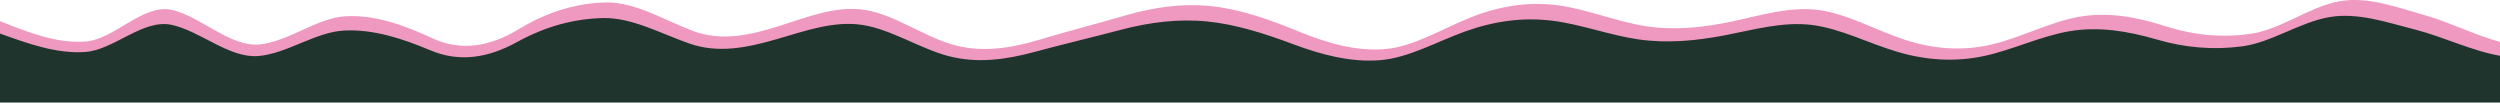
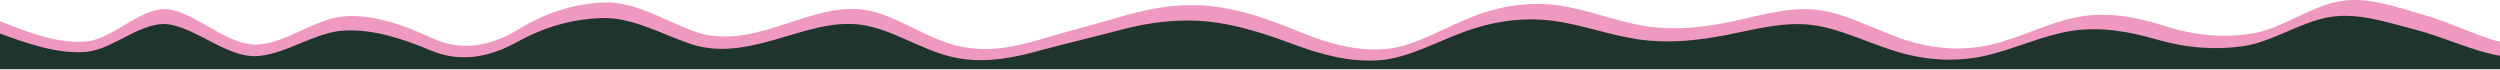
- <svg xmlns="http://www.w3.org/2000/svg" width="3000" height="123" viewBox="0 0 3000 123" fill="none">
-   <path d="M-1 24.989C33.653 38.781 68.307 52.573 102.965 49.8C137.618 47.025 172.272 3.683 206.925 12.016C241.578 20.349 276.237 56.354 310.89 53.366C345.543 50.377 380.197 21.39 414.85 19.497C449.508 17.605 484.162 29.812 518.815 45.884C553.468 61.955 588.127 55.901 622.78 34.858C657.433 13.814 692.087 3.774 726.74 2.958C761.398 2.141 796.052 23.546 830.705 36.825C865.358 50.105 900.011 42.265 934.67 31.313C969.323 20.359 1003.98 6.294 1038.63 12.016C1073.28 17.738 1107.94 43.25 1142.59 53.366C1177.25 63.48 1211.9 58.2 1246.55 47.853C1281.21 37.504 1315.87 28.586 1350.52 18.513C1385.17 8.44 1419.83 3.71 1454.48 7.487C1489.14 11.263 1523.79 23.549 1558.44 37.81C1593.1 52.071 1627.76 61.812 1662.41 58.879C1697.06 55.945 1731.72 33.841 1766.37 20.286C1801.03 6.73 1835.68 1.721 1870.33 6.503C1904.99 11.284 1939.65 25.853 1974.3 31.313C2008.95 36.772 2043.61 33.122 2078.26 25.799C2112.92 18.476 2147.57 7.482 2182.22 12.016C2216.88 16.55 2251.53 36.615 2286.19 47.853C2320.84 59.089 2355.5 61.499 2390.15 53.366C2424.8 45.232 2459.46 26.553 2494.11 20.286C2528.77 14.018 2563.42 20.159 2598.08 31.313C2632.73 42.465 2667.39 45.634 2702.04 40.371C2736.69 35.107 2771.35 8.418 2806 1.777C2840.66 -4.863 2875.31 8.544 2909.96 18.318C2944.62 28.09 2979.28 47.226 3013.93 53.366V115C2979.28 115 2944.62 115 2909.96 115C2875.31 115 2840.66 115 2806 115C2771.35 115 2736.69 115 2702.04 115C2667.39 115 2632.73 115 2598.08 115C2563.42 115 2528.77 115 2494.11 115C2459.46 115 2424.8 115 2390.15 115C2355.5 115 2320.84 115 2286.19 115C2251.53 115 2216.88 115 2182.22 115C2147.57 115 2112.92 115 2078.26 115C2043.61 115 2008.95 115 1974.3 115C1939.65 115 1904.99 115 1870.33 115C1835.68 115 1801.03 115 1766.37 115C1731.72 115 1697.06 115 1662.41 115C1627.76 115 1593.1 115 1558.44 115C1523.79 115 1489.14 115 1454.48 115C1419.83 115 1385.17 115 1350.52 115C1315.87 115 1281.21 115 1246.55 115C1211.9 115 1177.25 115 1142.59 115C1107.94 115 1073.28 115 1038.63 115C1003.98 115 969.323 115 934.67 115C900.011 115 865.358 115 830.705 115C796.052 115 761.398 115 726.74 115C692.087 115 657.433 115 622.78 115C588.127 115 553.468 115 518.815 115C484.162 115 449.508 115 414.85 115C380.197 115 345.543 115 310.89 115C276.237 115 241.578 115 206.925 115C172.272 115 137.618 115 102.965 115C68.307 115 33.653 115 -1 115V24.989Z" fill="#E55496" fill-opacity="0.6" />
-   <path d="M-1 39.895C33.515 52.367 68.031 64.84 102.551 62.332C137.067 59.823 171.582 22.331 206.097 29.866C240.613 37.402 275.133 69.964 309.649 67.261C344.164 64.558 378.679 38.344 413.195 36.632C447.715 34.921 482.231 45.96 516.746 60.495C551.261 75.029 585.782 69.553 620.297 50.523C654.813 31.492 689.328 22.413 723.843 21.675C758.364 20.936 792.879 40.294 827.395 52.303C861.91 64.313 896.425 57.223 930.946 47.318C965.461 37.412 999.977 24.692 1034.49 29.866C1069.01 35.041 1103.53 58.113 1138.04 67.261C1172.56 76.408 1207.07 71.633 1241.59 62.275C1276.11 52.916 1310.63 44.852 1345.14 35.742C1379.66 26.633 1414.17 22.355 1448.69 25.771C1483.21 29.186 1517.72 40.296 1552.24 53.194C1586.76 66.09 1621.27 74.899 1655.79 72.247C1690.3 69.594 1724.82 49.604 1759.34 37.346C1793.86 25.086 1828.37 20.557 1862.89 24.881C1897.4 29.204 1931.92 42.38 1966.44 47.318C2000.95 52.255 2035.47 48.954 2069.98 42.332C2104.5 35.709 2139.02 25.766 2173.54 29.866C2208.05 33.967 2242.57 52.112 2277.09 62.275C2311.6 72.437 2346.12 74.616 2380.63 67.261C2415.15 59.905 2449.67 43.014 2484.18 37.346C2518.7 31.677 2553.21 37.231 2587.74 47.318C2622.25 57.403 2656.77 60.269 2691.28 55.509C2725.8 50.749 2760.32 26.613 2794.83 20.607C2829.35 14.602 2863.86 26.727 2898.38 35.566C2932.9 44.404 2967.41 61.708 3001.93 67.261V123C2967.41 123 2932.9 123 2898.38 123C2863.86 123 2829.35 123 2794.83 123C2760.32 123 2725.8 123 2691.28 123C2656.77 123 2622.25 123 2587.74 123C2553.21 123 2518.7 123 2484.18 123C2449.67 123 2415.15 123 2380.63 123C2346.12 123 2311.6 123 2277.09 123C2242.57 123 2208.05 123 2173.54 123C2139.02 123 2104.5 123 2069.98 123C2035.47 123 2000.95 123 1966.44 123C1931.92 123 1897.4 123 1862.89 123C1828.37 123 1793.86 123 1759.34 123C1724.82 123 1690.3 123 1655.79 123C1621.27 123 1586.76 123 1552.24 123C1517.72 123 1483.21 123 1448.69 123C1414.17 123 1379.66 123 1345.14 123C1310.63 123 1276.11 123 1241.59 123C1207.07 123 1172.56 123 1138.04 123C1103.53 123 1069.01 123 1034.49 123C999.977 123 965.461 123 930.946 123C896.425 123 861.91 123 827.395 123C792.879 123 758.364 123 723.843 123C689.328 123 654.813 123 620.297 123C585.782 123 551.261 123 516.746 123C482.231 123 447.715 123 413.195 123C378.679 123 344.164 123 309.649 123C275.133 123 240.613 123 206.097 123C171.582 123 137.067 123 102.551 123C68.031 123 33.515 123 -1 123V39.895Z" fill="#1E342C" />
+ <svg xmlns="http://www.w3.org/2000/svg" width="3000" height="83" viewBox="0 0 3000 83" fill="none">
+   <path d="M-1 24.989C33.653 38.781 68.307 52.573 102.965 49.8C137.618 47.025 172.272 3.683 206.925 12.016C241.578 20.349 276.237 56.354 310.89 53.366C345.543 50.377 380.197 21.39 414.85 19.497C449.508 17.605 484.162 29.812 518.815 45.884C553.468 61.955 588.127 55.901 622.78 34.858C657.433 13.814 692.087 3.774 726.74 2.958C761.398 2.141 796.052 23.546 830.705 36.825C865.358 50.105 900.012 42.265 934.67 31.313C969.323 20.359 1003.98 6.294 1038.63 12.016C1073.28 17.738 1107.94 43.25 1142.59 53.366C1177.25 63.48 1211.9 58.2 1246.55 47.853C1281.21 37.504 1315.87 28.586 1350.52 18.513C1385.17 8.44 1419.83 3.71 1454.48 7.487C1489.14 11.263 1523.79 23.549 1558.44 37.81C1593.1 52.071 1627.76 61.812 1662.41 58.879C1697.06 55.945 1731.72 33.841 1766.38 20.286C1801.03 6.73 1835.68 1.721 1870.33 6.503C1904.99 11.284 1939.65 25.853 1974.3 31.313C2008.95 36.772 2043.61 33.122 2078.26 25.799C2112.92 18.476 2147.57 7.482 2182.22 12.016C2216.88 16.55 2251.53 36.615 2286.19 47.853C2320.84 59.089 2355.5 61.499 2390.15 53.366C2424.8 45.232 2459.46 26.553 2494.11 20.286C2528.77 14.018 2563.42 20.159 2598.08 31.313C2632.73 42.465 2667.39 45.634 2702.04 40.371C2736.69 35.107 2771.35 8.418 2806 1.777C2840.66 -4.863 2875.31 8.544 2909.96 18.318C2944.62 28.09 2979.28 47.226 3013.93 53.366V80C2979.28 80 2944.62 80 2909.96 80C2875.31 80 2840.66 80 2806 80C2771.35 80 2736.69 80 2702.04 80C2667.39 80 2632.73 80 2598.08 80C2563.42 80 2528.77 80 2494.11 80C2459.46 80 2424.8 80 2390.15 80C2355.5 80 2320.84 80 2286.19 80C2251.53 80 2216.88 80 2182.22 80C2147.57 80 2112.92 80 2078.26 80C2043.61 80 2008.95 80 1974.3 80C1939.65 80 1904.99 80 1870.33 80C1835.68 80 1801.03 80 1766.38 80C1731.72 80 1697.06 80 1662.41 80C1627.76 80 1593.1 80 1558.44 80C1523.79 80 1489.14 80 1454.48 80C1419.83 80 1385.17 80 1350.52 80C1315.87 80 1281.21 80 1246.55 80C1211.9 80 1177.25 80 1142.59 80C1107.94 80 1073.28 80 1038.63 80C1003.98 80 969.323 80 934.67 80C900.012 80 865.358 80 830.705 80C796.052 80 761.398 80 726.74 80C692.087 80 657.433 80 622.78 80C588.127 80 553.468 80 518.815 80C484.162 80 449.508 80 414.85 80C380.197 80 345.543 80 310.89 80C276.237 80 241.578 80 206.925 80C172.272 80 137.618 80 102.965 80C68.307 80 33.653 80 -1 80V24.989Z" fill="#E55496" fill-opacity="0.6" />
+   <path d="M-1 39.895C33.515 52.367 68.031 64.84 102.551 62.332C137.067 59.823 171.582 22.331 206.097 29.866C240.613 37.402 275.133 69.964 309.649 67.261C344.164 64.558 378.679 38.344 413.195 36.632C447.715 34.921 482.231 45.96 516.746 60.495C551.261 75.029 585.782 69.553 620.297 50.523C654.813 31.492 689.328 22.413 723.843 21.675C758.364 20.936 792.879 40.294 827.395 52.303C861.91 64.313 896.425 57.223 930.946 47.318C965.461 37.412 999.977 24.692 1034.49 29.866C1069.01 35.041 1103.53 58.113 1138.04 67.261C1172.56 76.408 1207.07 71.633 1241.59 62.275C1276.11 52.916 1310.63 44.852 1345.14 35.742C1379.66 26.633 1414.17 22.355 1448.69 25.771C1483.21 29.186 1517.72 40.296 1552.24 53.194C1586.76 66.09 1621.27 74.899 1655.79 72.247C1690.3 69.594 1724.82 49.604 1759.34 37.346C1793.86 25.086 1828.37 20.557 1862.89 24.881C1897.4 29.204 1931.92 42.38 1966.44 47.318C2000.95 52.255 2035.47 48.954 2069.98 42.332C2104.5 35.709 2139.02 25.766 2173.54 29.866C2208.05 33.967 2242.57 52.112 2277.09 62.275C2311.6 72.437 2346.12 74.616 2380.63 67.261C2415.15 59.905 2449.67 43.014 2484.18 37.346C2518.7 31.677 2553.21 37.231 2587.74 47.318C2622.25 57.403 2656.77 60.269 2691.28 55.509C2725.8 50.749 2760.32 26.613 2794.83 20.607C2829.35 14.602 2863.86 26.727 2898.38 35.566C2932.9 44.404 2967.41 61.708 3001.93 67.261V83C2967.41 83 2932.9 83 2898.38 83C2863.86 83 2829.35 83 2794.83 83C2760.32 83 2725.8 83 2691.28 83C2656.77 83 2622.25 83 2587.74 83C2553.21 83 2518.7 83 2484.18 83C2449.67 83 2415.15 83 2380.63 83C2346.12 83 2311.6 83 2277.09 83C2242.57 83 2208.05 83 2173.54 83C2139.02 83 2104.5 83 2069.98 83C2035.47 83 2000.95 83 1966.44 83C1931.92 83 1897.4 83 1862.89 83C1828.37 83 1793.86 83 1759.34 83C1724.82 83 1690.3 83 1655.79 83C1621.27 83 1586.76 83 1552.24 83C1517.72 83 1483.21 83 1448.69 83C1414.17 83 1379.66 83 1345.14 83C1310.63 83 1276.11 83 1241.59 83C1207.07 83 1172.56 83 1138.04 83C1103.53 83 1069.01 83 1034.49 83C999.977 83 965.461 83 930.946 83C896.425 83 861.91 83 827.395 83C792.879 83 758.364 83 723.843 83C689.328 83 654.813 83 620.297 83C585.782 83 551.261 83 516.746 83C482.231 83 447.715 83 413.195 83C378.679 83 344.164 83 309.649 83C275.133 83 240.613 83 206.097 83C171.582 83 137.067 83 102.551 83C68.031 83 33.515 83 -1 83V39.895Z" fill="#1E342C" />
</svg>
